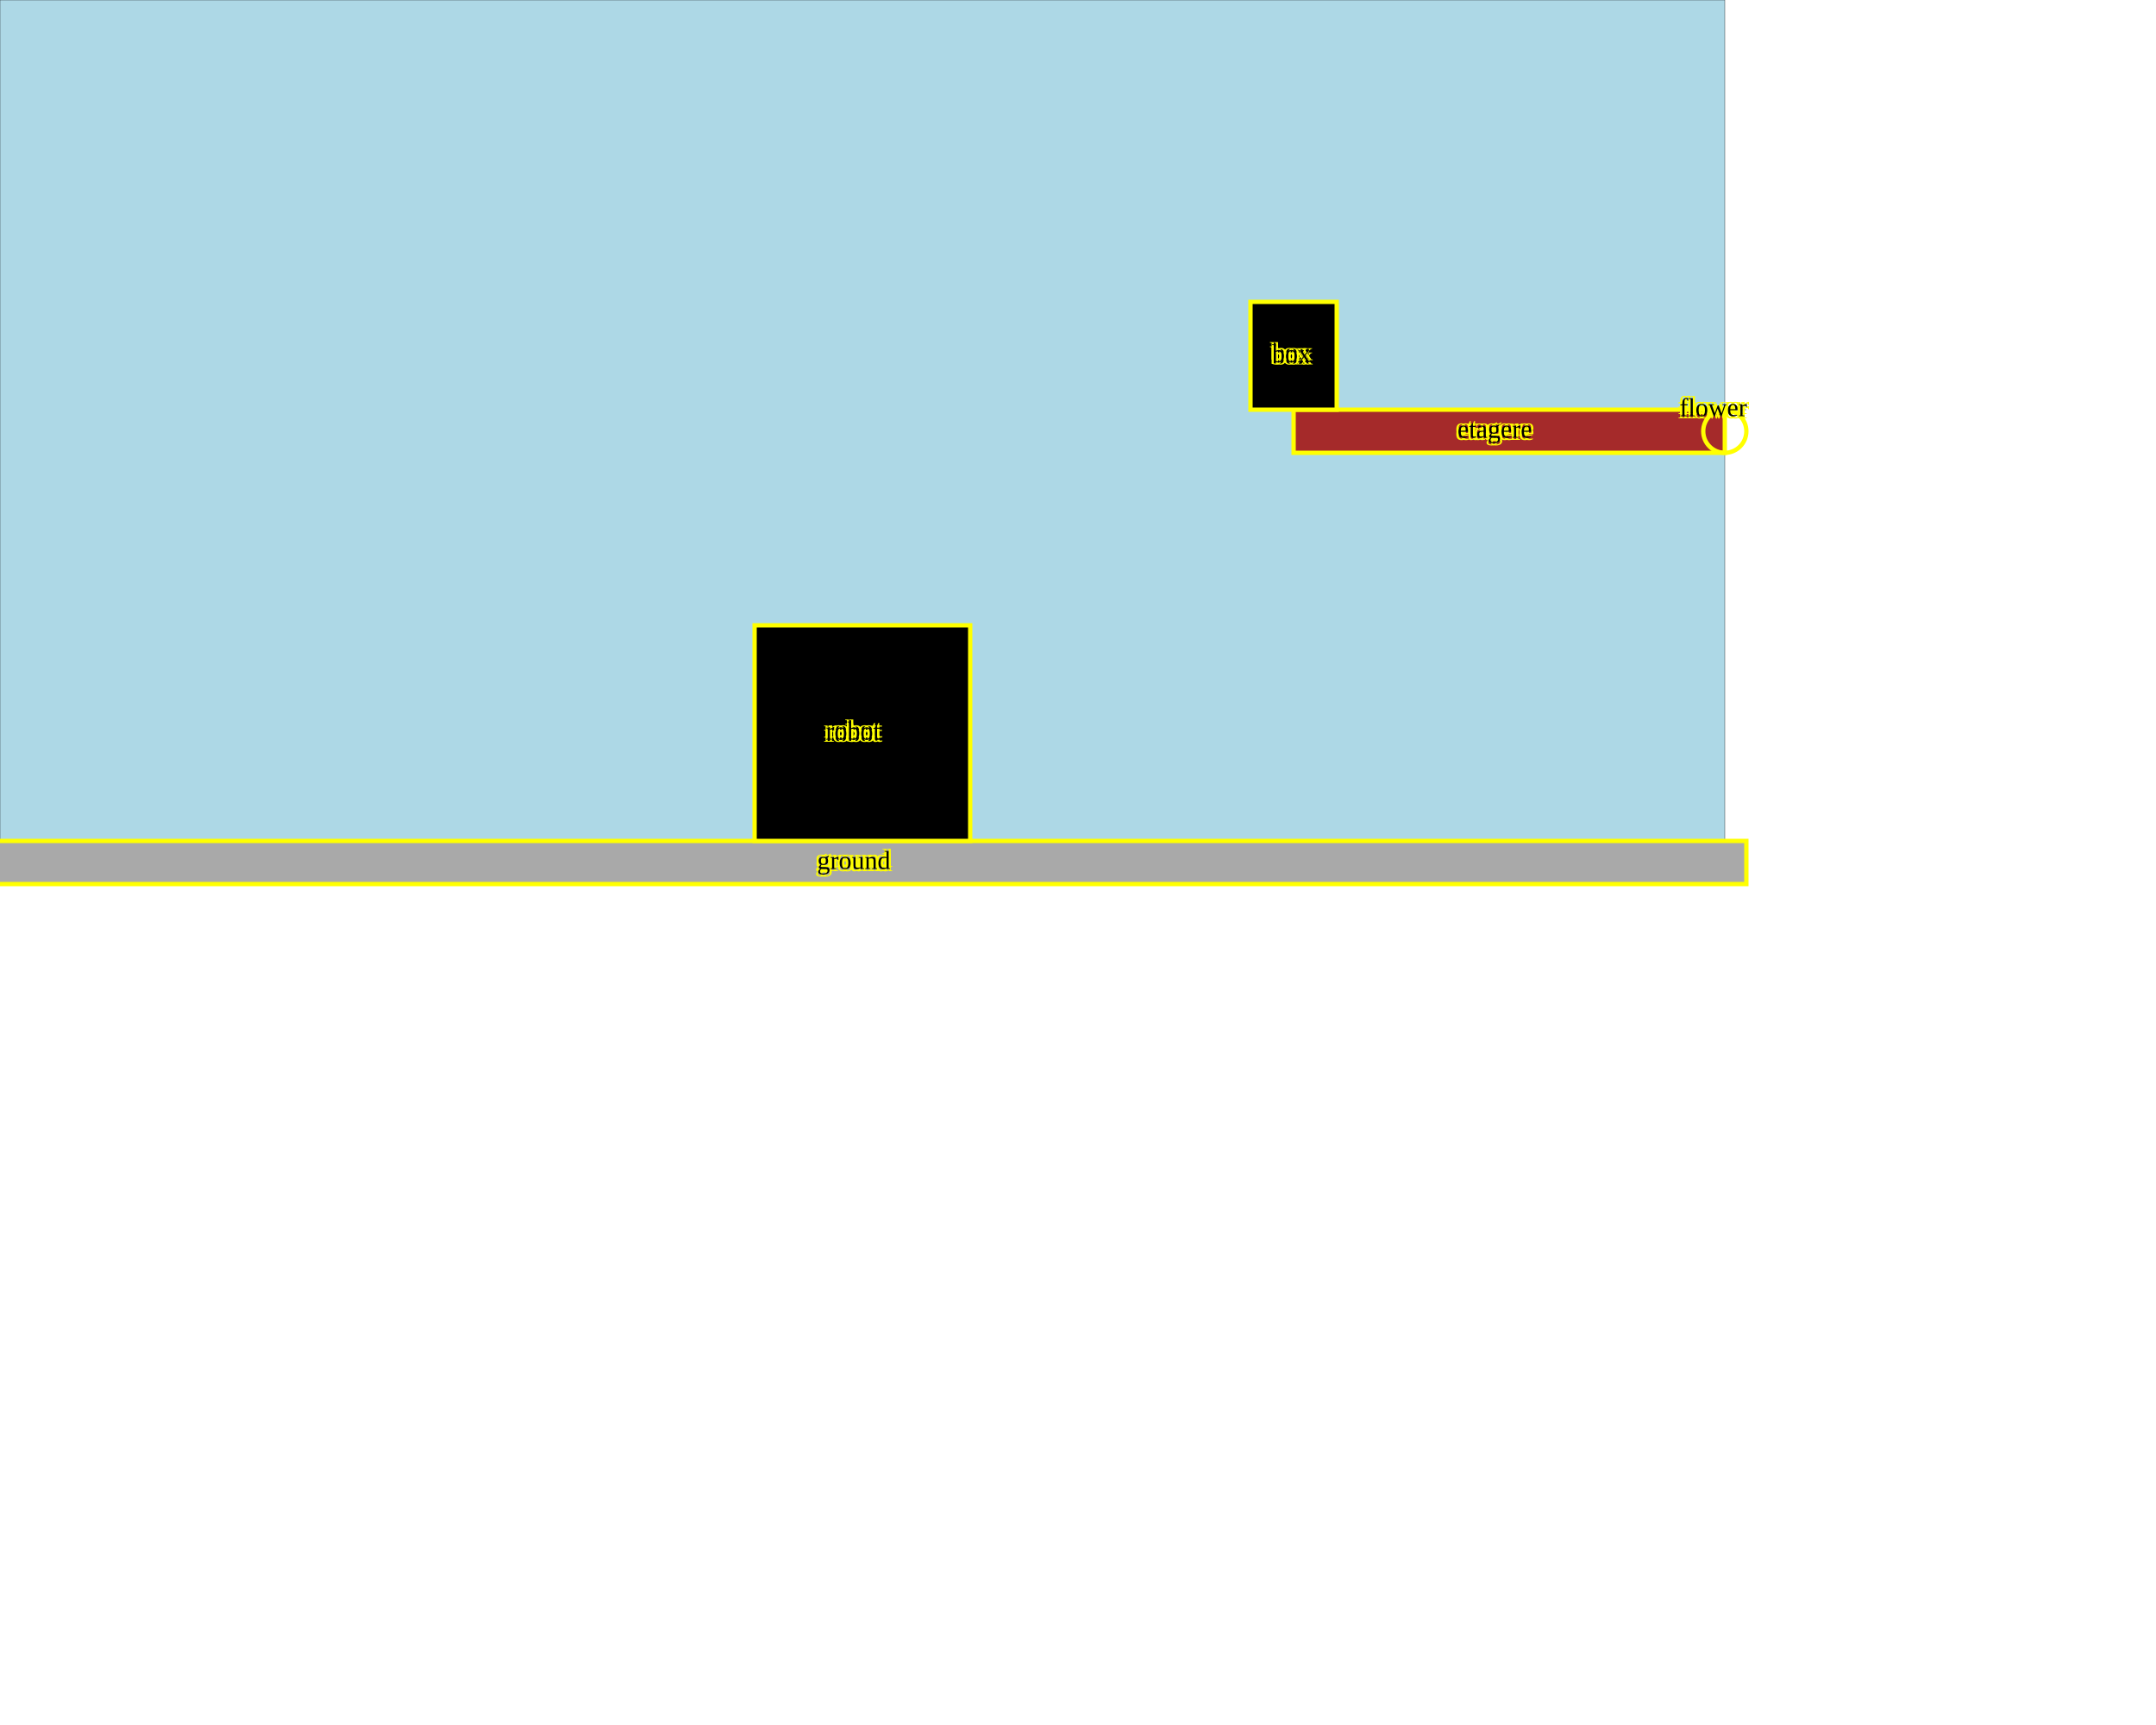
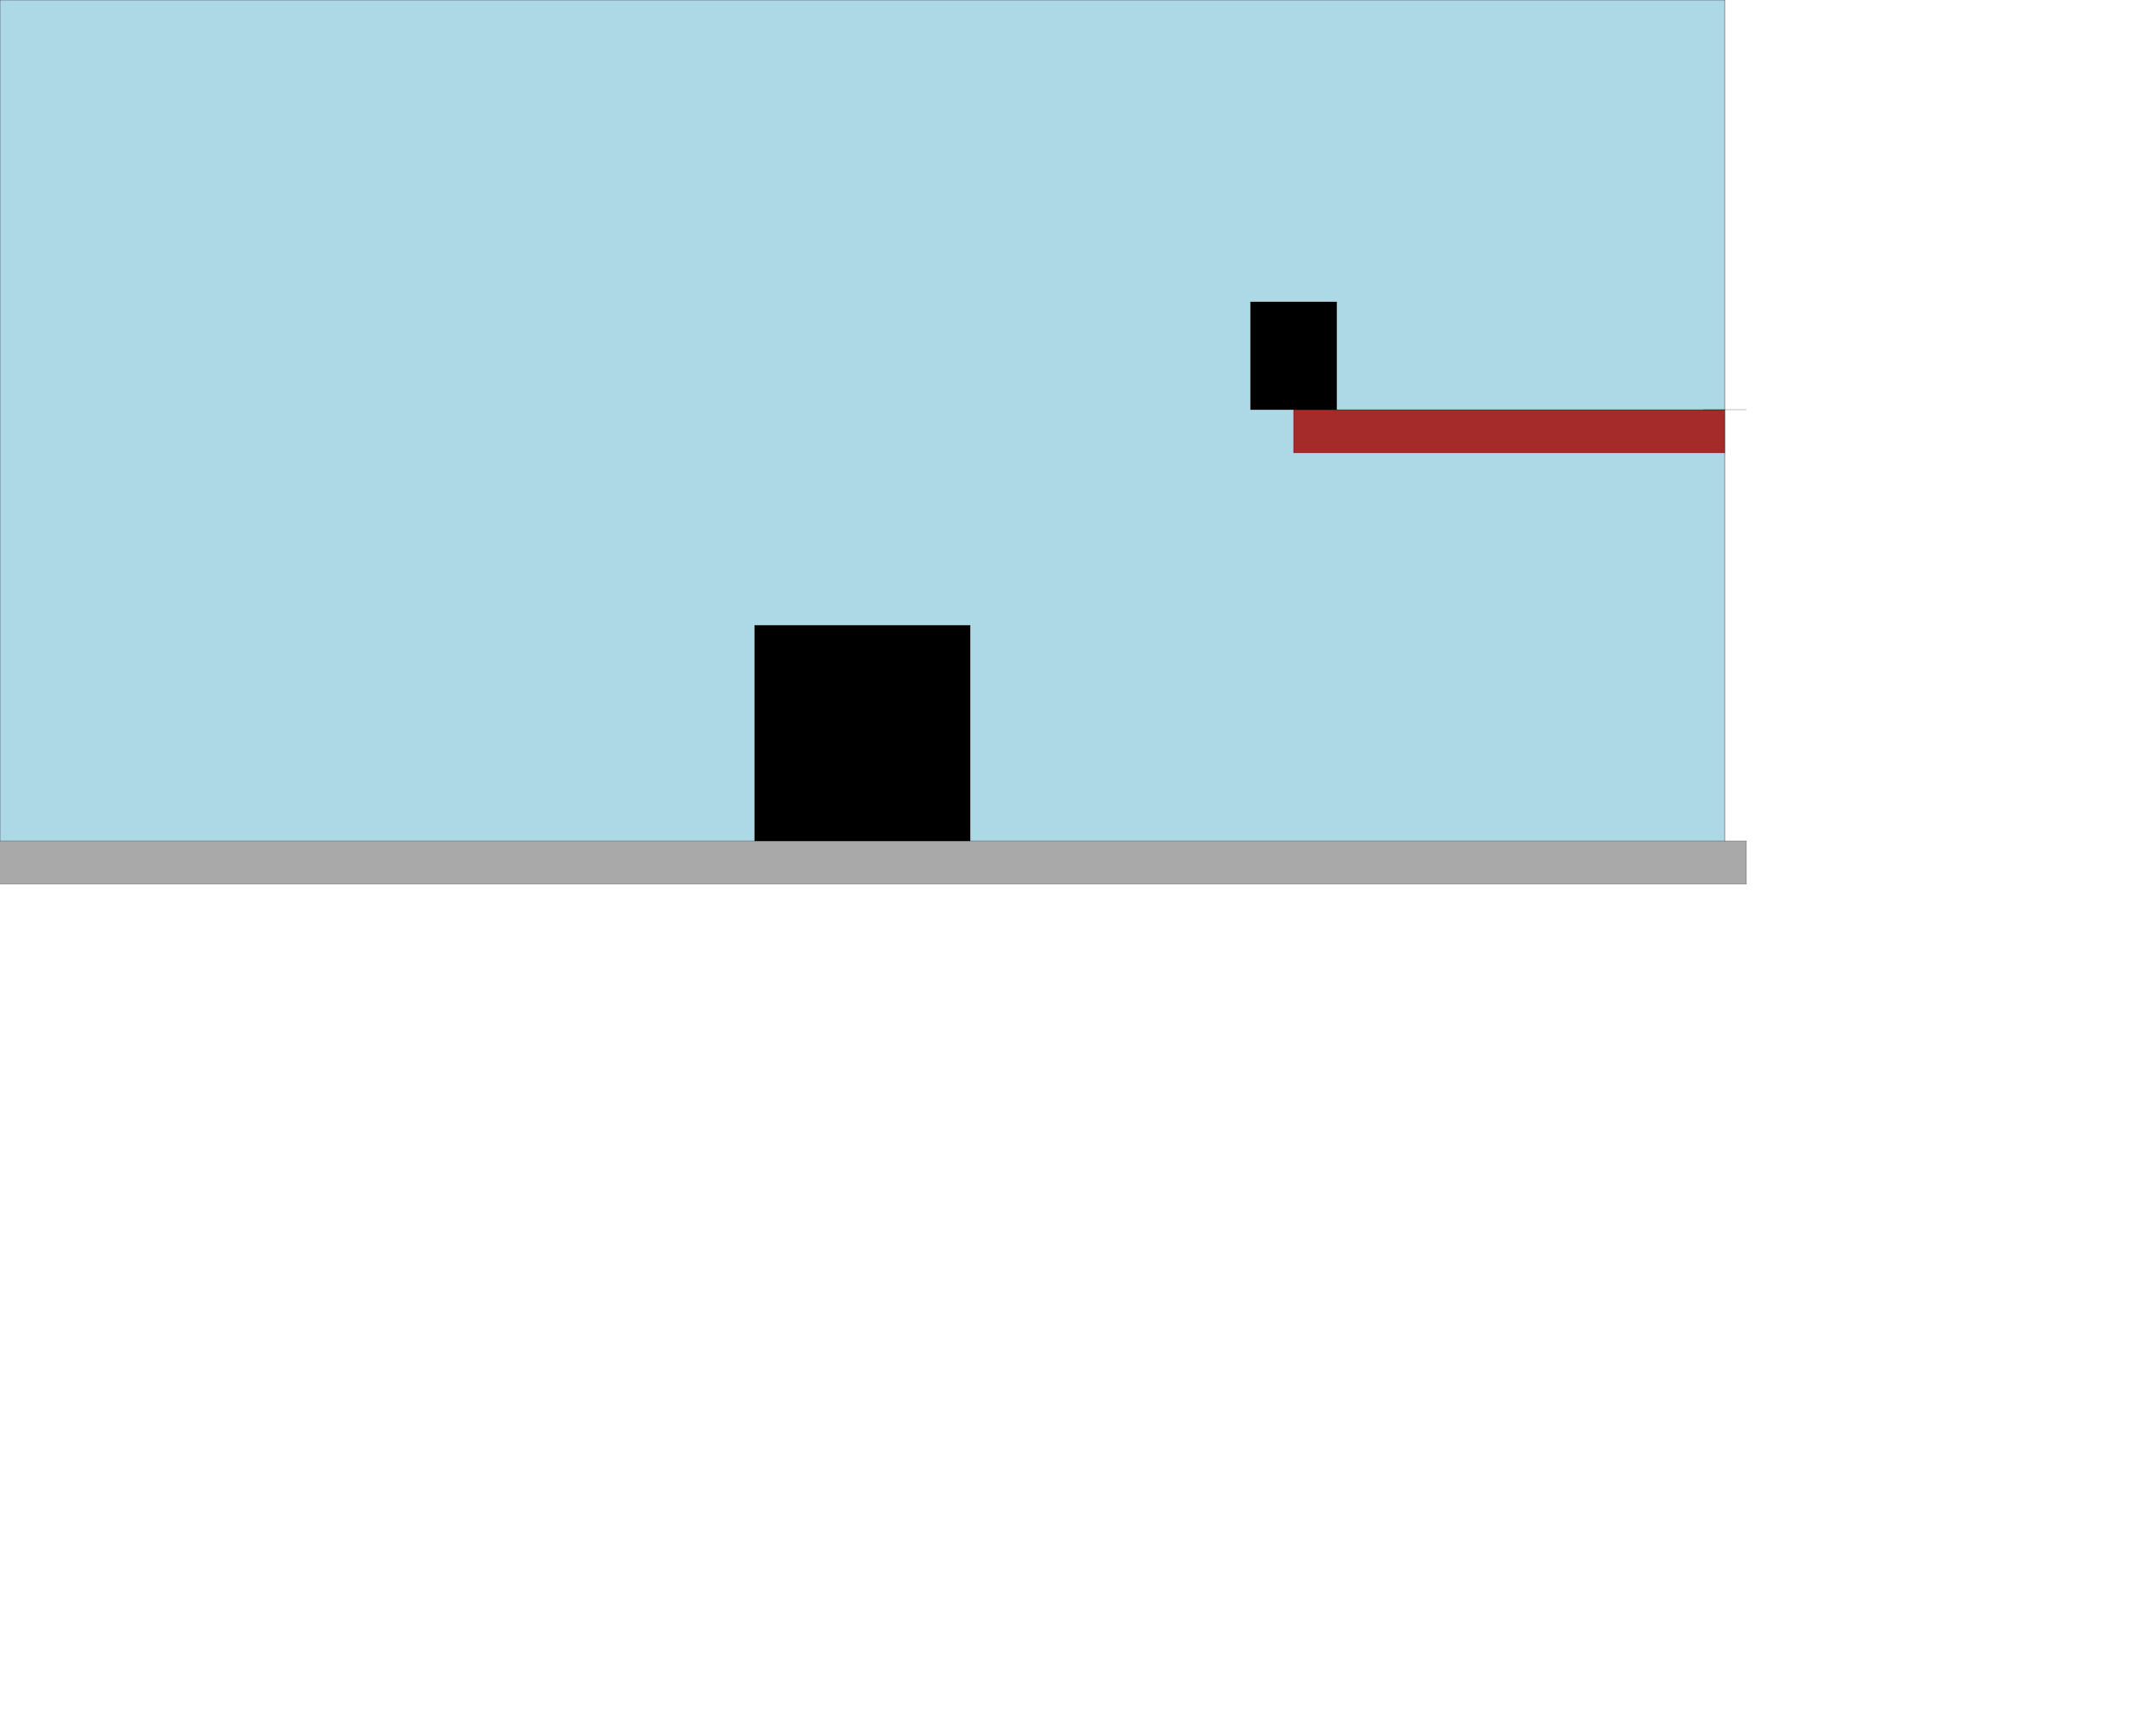
<svg xmlns="http://www.w3.org/2000/svg" version="1.1" width="1000" height="800">
  <polygon points=" 0,0 800,0 800,400 0,400" style="fill:lightblue;stroke:black;stroke-width:0.15" />
  <polygon points=" -10,390 810,390 810,410 -10,410" style="fill:darkgrey;stroke:black;stroke-width:0.1" />
  <polygon points=" 350,290 450,290 450,390 350,390" style="fill:black;stroke:black;stroke-width:0.1" />
  <polygon points=" 600,190 800,190 800,210 600,210" style="fill:brown;stroke:black;stroke-width:0.1" />
  <polygon points=" 790,190 810,190 810,190 790,190" style="fill:red;stroke:black;stroke-width:0.1" />
  <polygon points=" 580,140 620,140 620,190 580,190" style="fill:camel;stroke:black;stroke-width:0.1" />
-   <polygon points=" -10,390 810,390 810,410 -10,410" style="fill:none;stroke:yellow;stroke-width:2" />
-   <text x="378" y="402" fill="yellow">ground</text>
-   <text x="380" y="404" fill="yellow">ground</text>
-   <text x="378" y="404" fill="yellow">ground</text>
-   <text x="380" y="402" fill="yellow">ground</text>
-   <text x="379" y="403" fill="black">ground</text>
-   <polygon points=" 350,290 450,290 450,390 350,390" style="fill:black;stroke:black;stroke-width:0.1" />
-   <polygon points=" 350,290 450,290 450,390 350,390" style="fill:none;stroke:yellow;stroke-width:2" />
-   <text x="382" y="342" fill="yellow">robot</text>
-   <text x="384" y="344" fill="yellow">robot</text>
-   <text x="382" y="344" fill="yellow">robot</text>
-   <text x="384" y="342" fill="yellow">robot</text>
-   <text x="383" y="343" fill="black">robot</text>
-   <polygon points=" 600,190 800,190 800,210 600,210" style="fill:none;stroke:yellow;stroke-width:2" />
-   <text x="675" y="202" fill="yellow">etagere</text>
-   <text x="677" y="204" fill="yellow">etagere</text>
-   <text x="675" y="204" fill="yellow">etagere</text>
-   <text x="677" y="202" fill="yellow">etagere</text>
-   <text x="676" y="203" fill="black">etagere</text>
-   <polygon points=" 790,190 810,190 810,190 790,190" style="fill:red;stroke:black;stroke-width:0.1" />
-   <polygon points=" 580,140 620,140 620,190 580,190" style="fill:camel;stroke:black;stroke-width:0.1" />
-   <circle cx="800" cy="200" r="10" fill="none" stroke="yellow" stroke-width="2" />
-   <text x="778" y="192" fill="yellow">flower</text>
-   <text x="780" y="194" fill="yellow">flower</text>
-   <text x="778" y="194" fill="yellow">flower</text>
-   <text x="780" y="192" fill="yellow">flower</text>
-   <text x="779" y="193" fill="black">flower</text>
-   <polygon points=" 580,140 620,140 620,190 580,190" style="fill:none;stroke:yellow;stroke-width:2" />
-   <text x="589" y="167" fill="yellow">box</text>
-   <text x="591" y="169" fill="yellow">box</text>
-   <text x="589" y="169" fill="yellow">box</text>
-   <text x="591" y="167" fill="yellow">box</text>
-   <text x="590" y="168" fill="black">box</text>
</svg>
